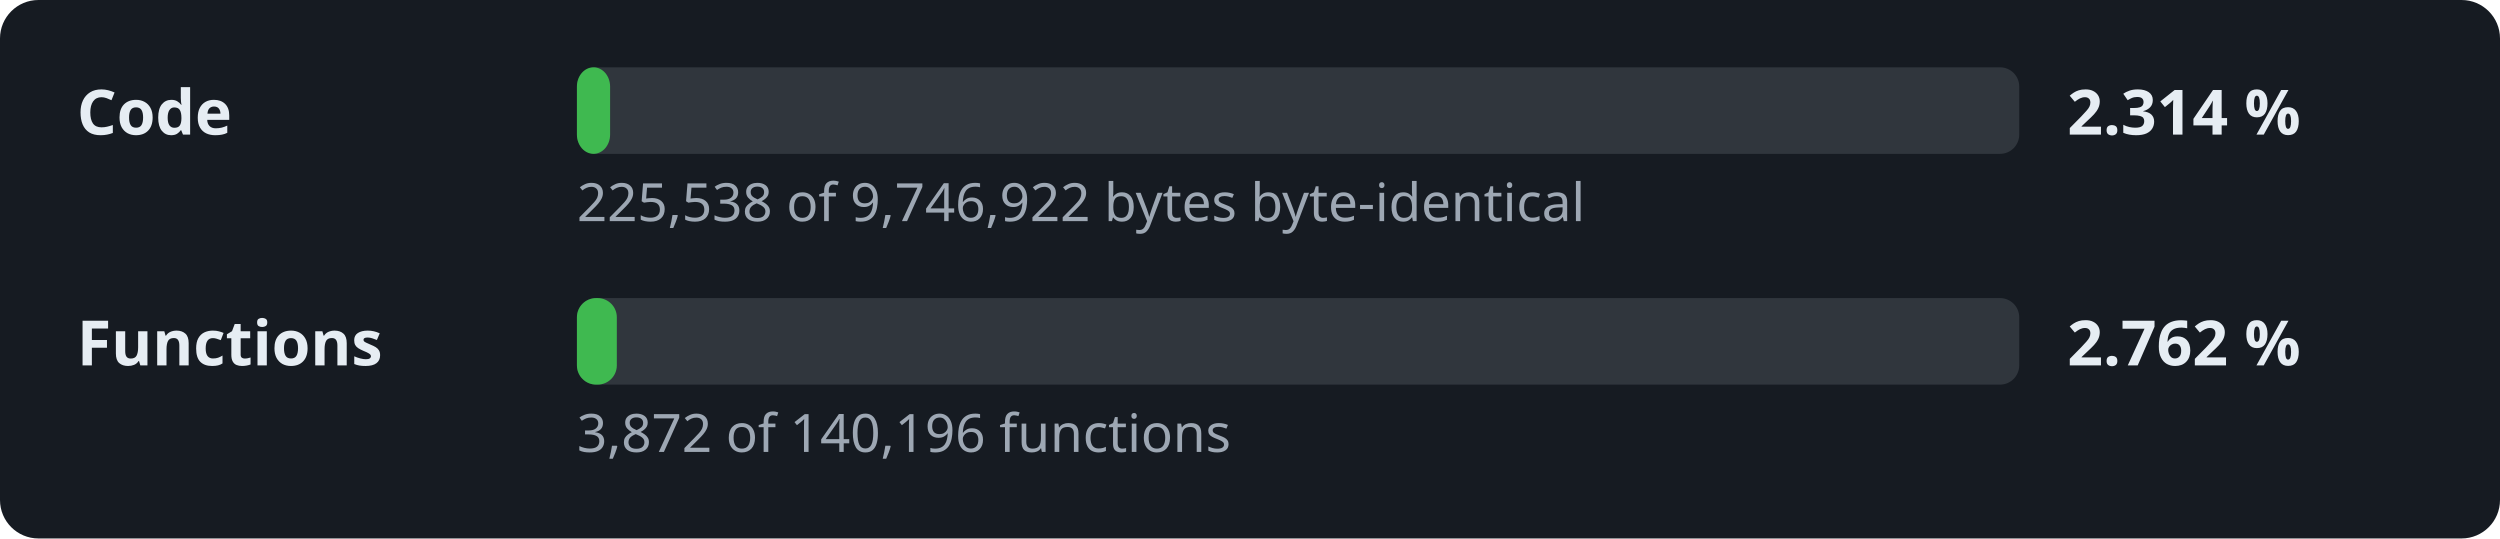
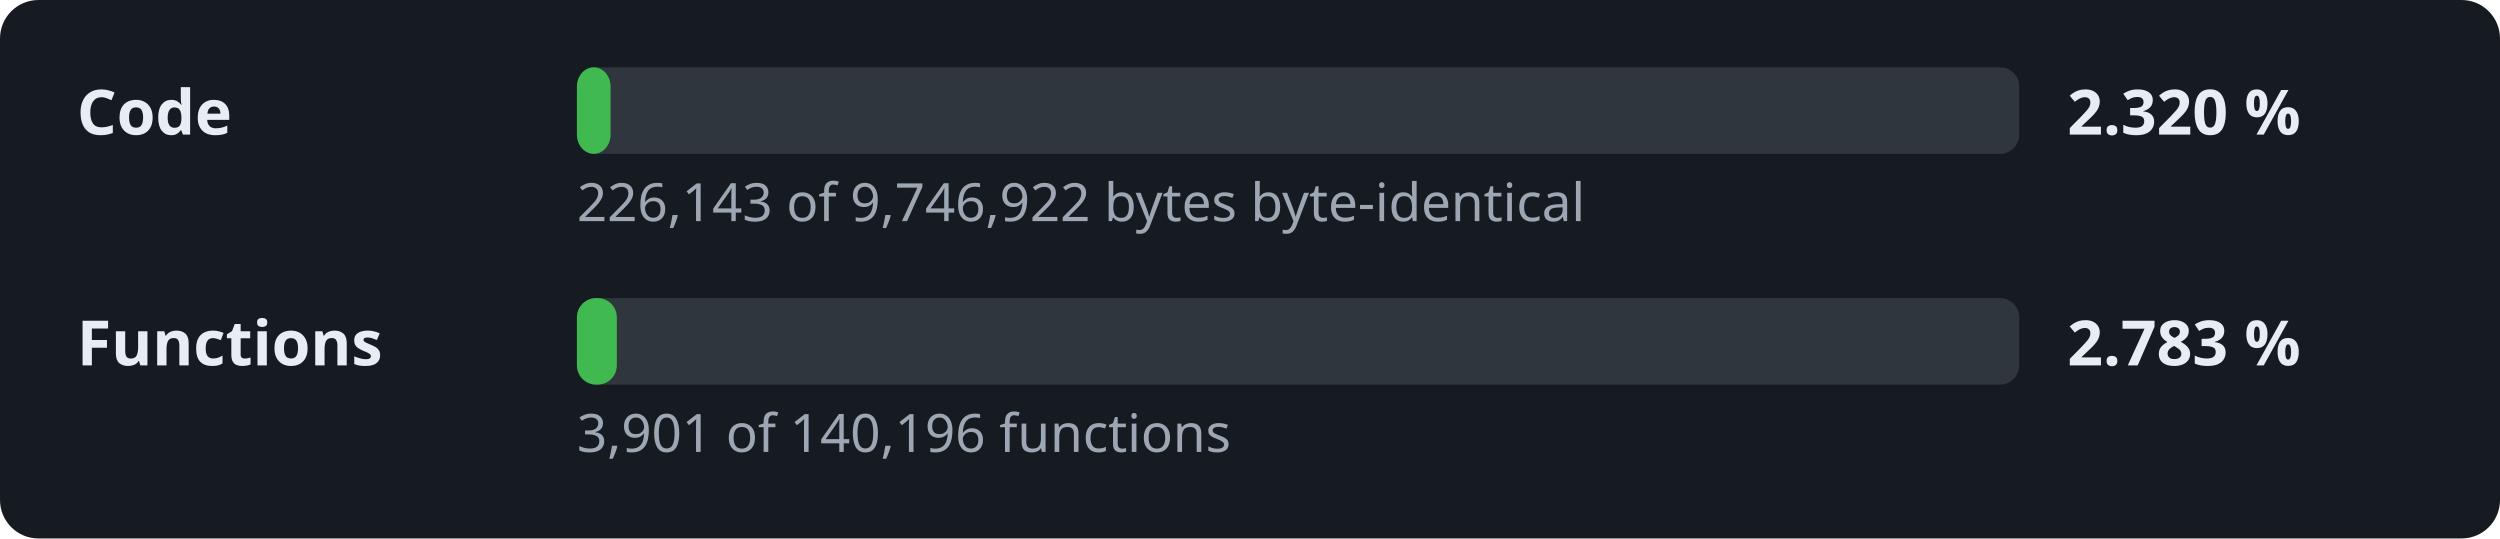
- <svg xmlns="http://www.w3.org/2000/svg" width="520" height="112" viewBox="0 0 520 112" role="img" aria-label="Decompilation progress: 2.314 % of the code">
+ <svg xmlns="http://www.w3.org/2000/svg" width="520" height="112" viewBox="0 0 520 112" role="img" aria-label="Decompilation progress: 2.320 % of the code">
  <style>.l,.v{font:600 13px sans-serif;fill:#e6edf3}.d{font:11px sans-serif;fill:#9da7b3}.t{fill:#30363d}.f{fill:#3fb950}</style>
  <rect width="520" height="112" rx="8" fill="#161b22" />
  <text x="16" y="28" class="l">Code</text>
  <rect x="120" y="14" width="300" height="18" rx="4" class="t" />
-   <rect x="120" y="14" width="6.9" height="18" rx="4" class="f" />
-   <text x="430" y="28" class="v">2.314 %</text>
-   <text x="120" y="46" class="d">225,538 of 9,746,922 bytes byte-identical</text>
+   <rect x="120" y="14" width="7.0" height="18" rx="4" class="f" />
+   <text x="430" y="28" class="v">2.320 %</text>
+   <text x="120" y="46" class="d">226,143 of 9,746,922 bytes byte-identical</text>
  <text x="16" y="76" class="l">Functions</text>
  <rect x="120" y="62" width="300" height="18" rx="4" class="t" />
  <rect x="120" y="62" width="8.3" height="18" rx="4" class="f" />
-   <text x="430" y="76" class="v">2.762 %</text>
-   <text x="120" y="94" class="d">3,872 of 140,196 functions</text>
+   <text x="430" y="76" class="v">2.783 %</text>
+   <text x="120" y="94" class="d">3,901 of 140,196 functions</text>
</svg>
